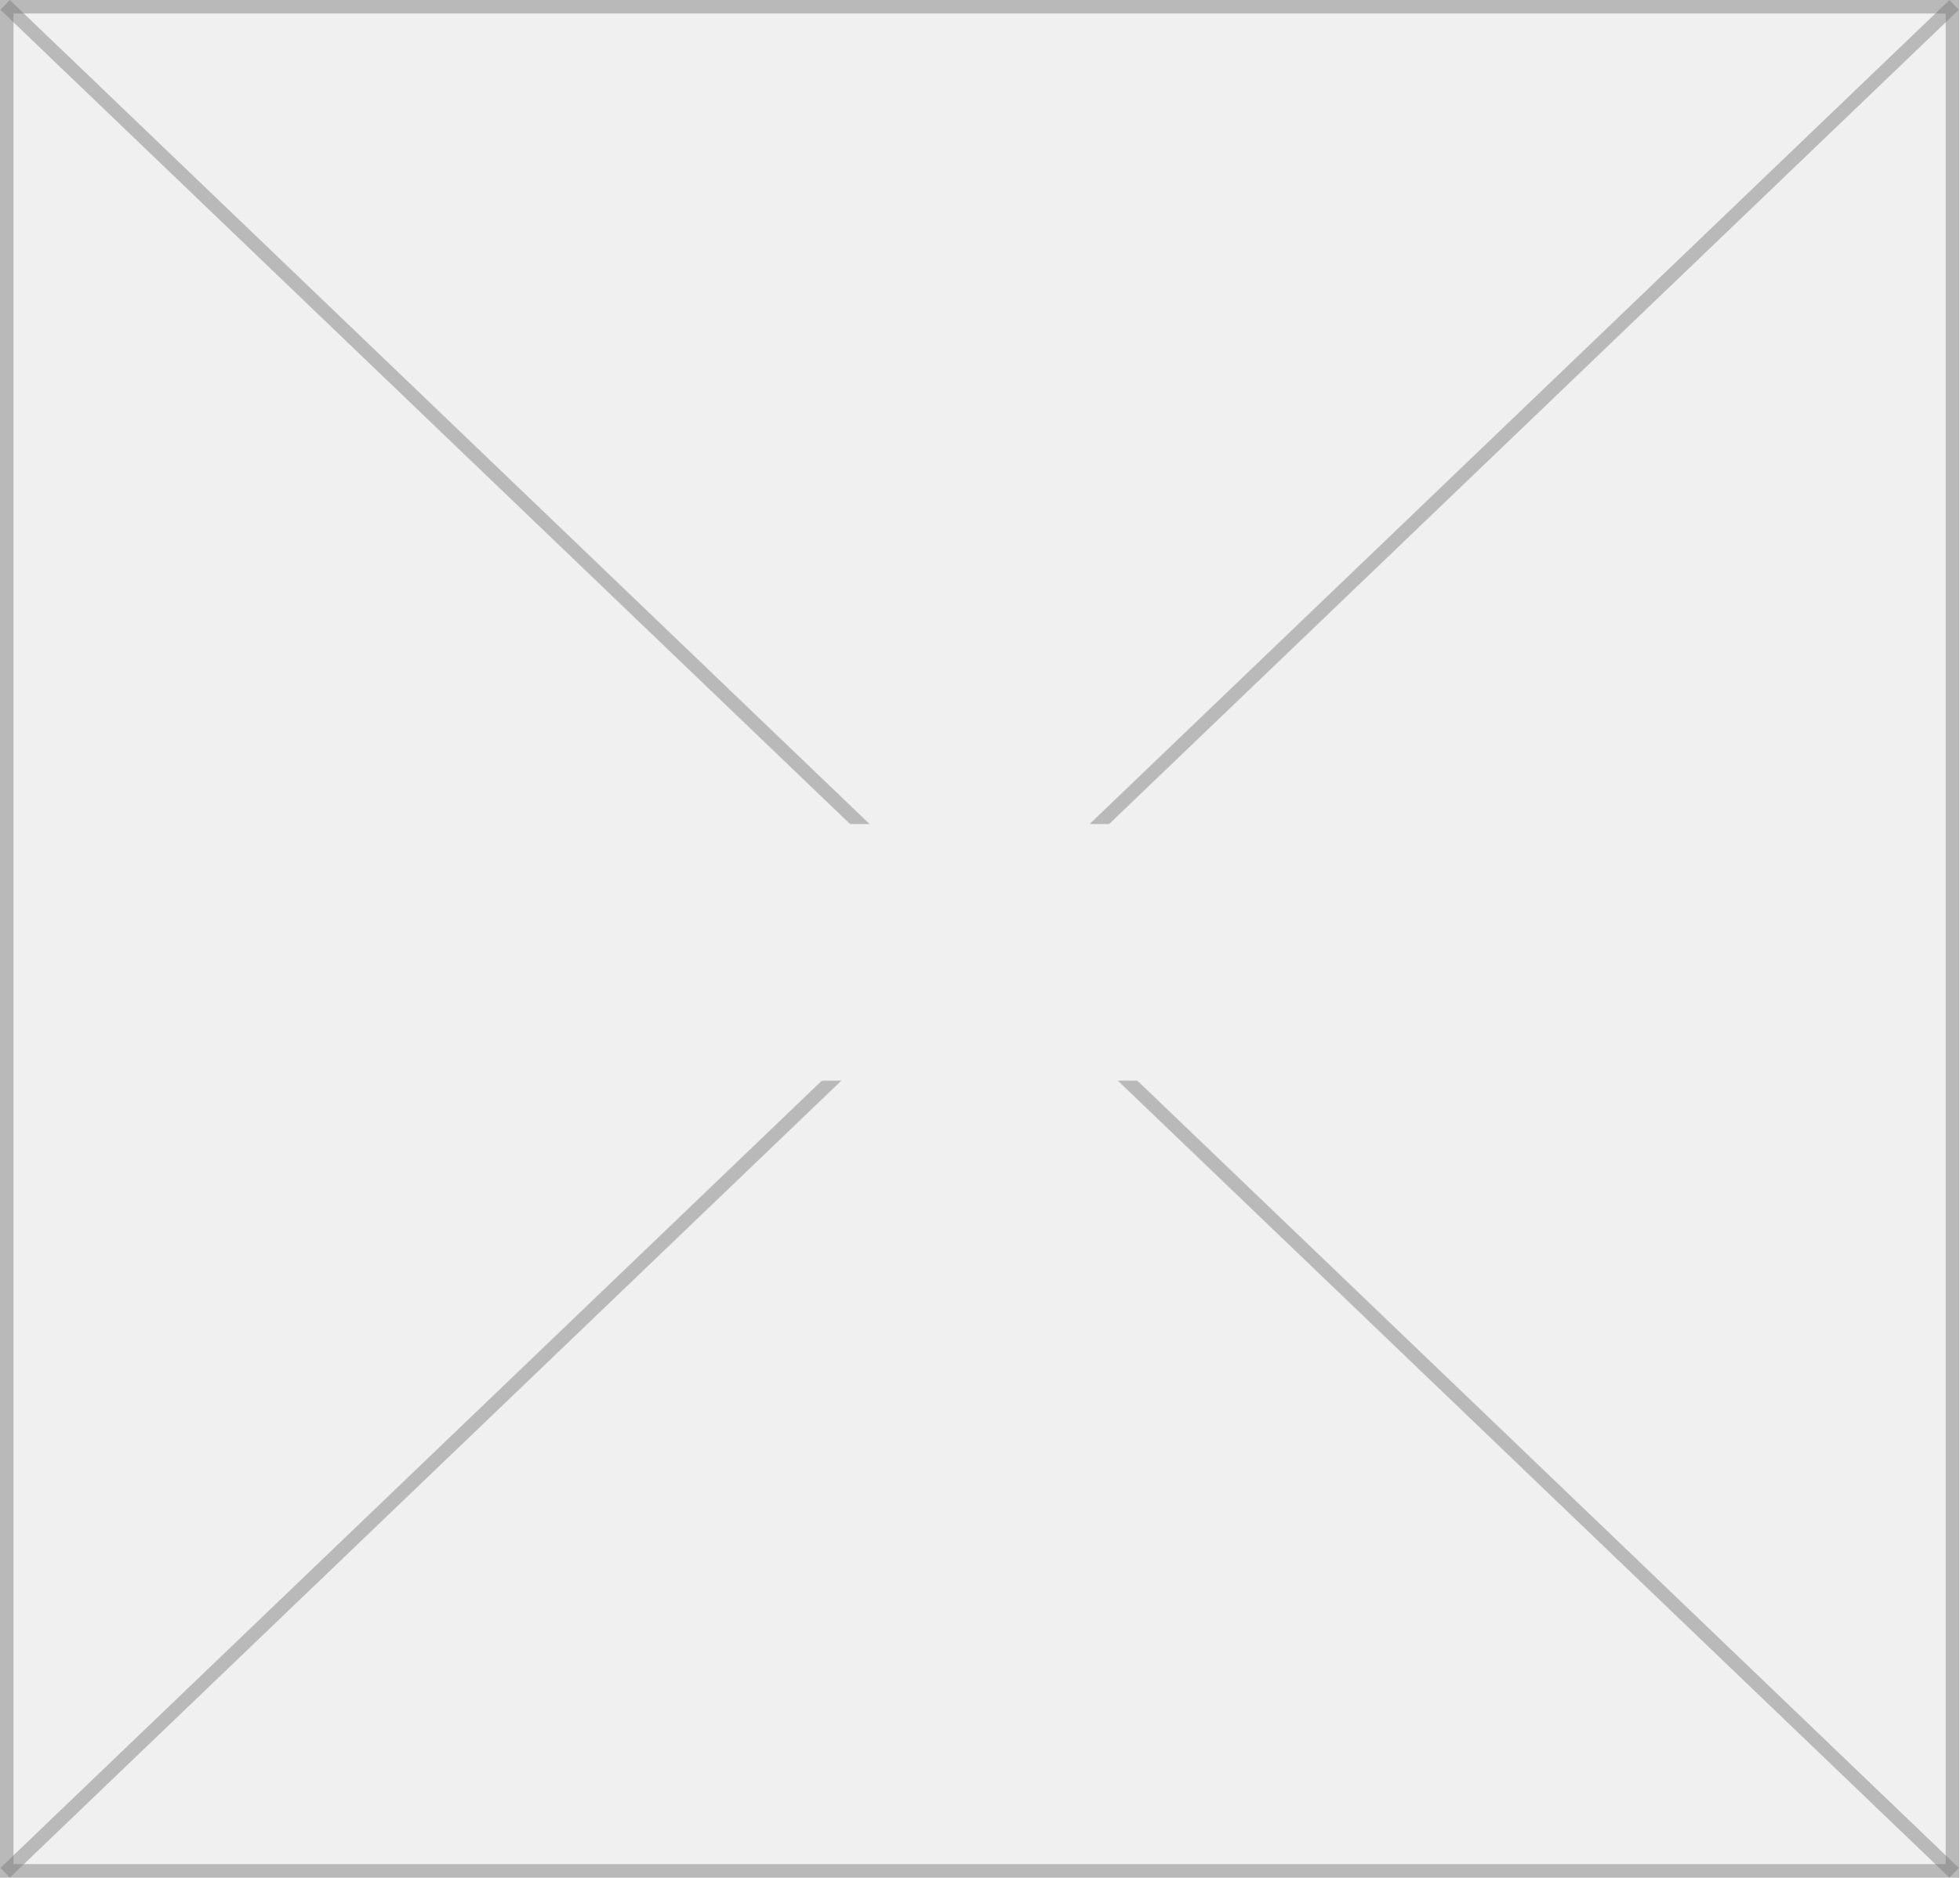
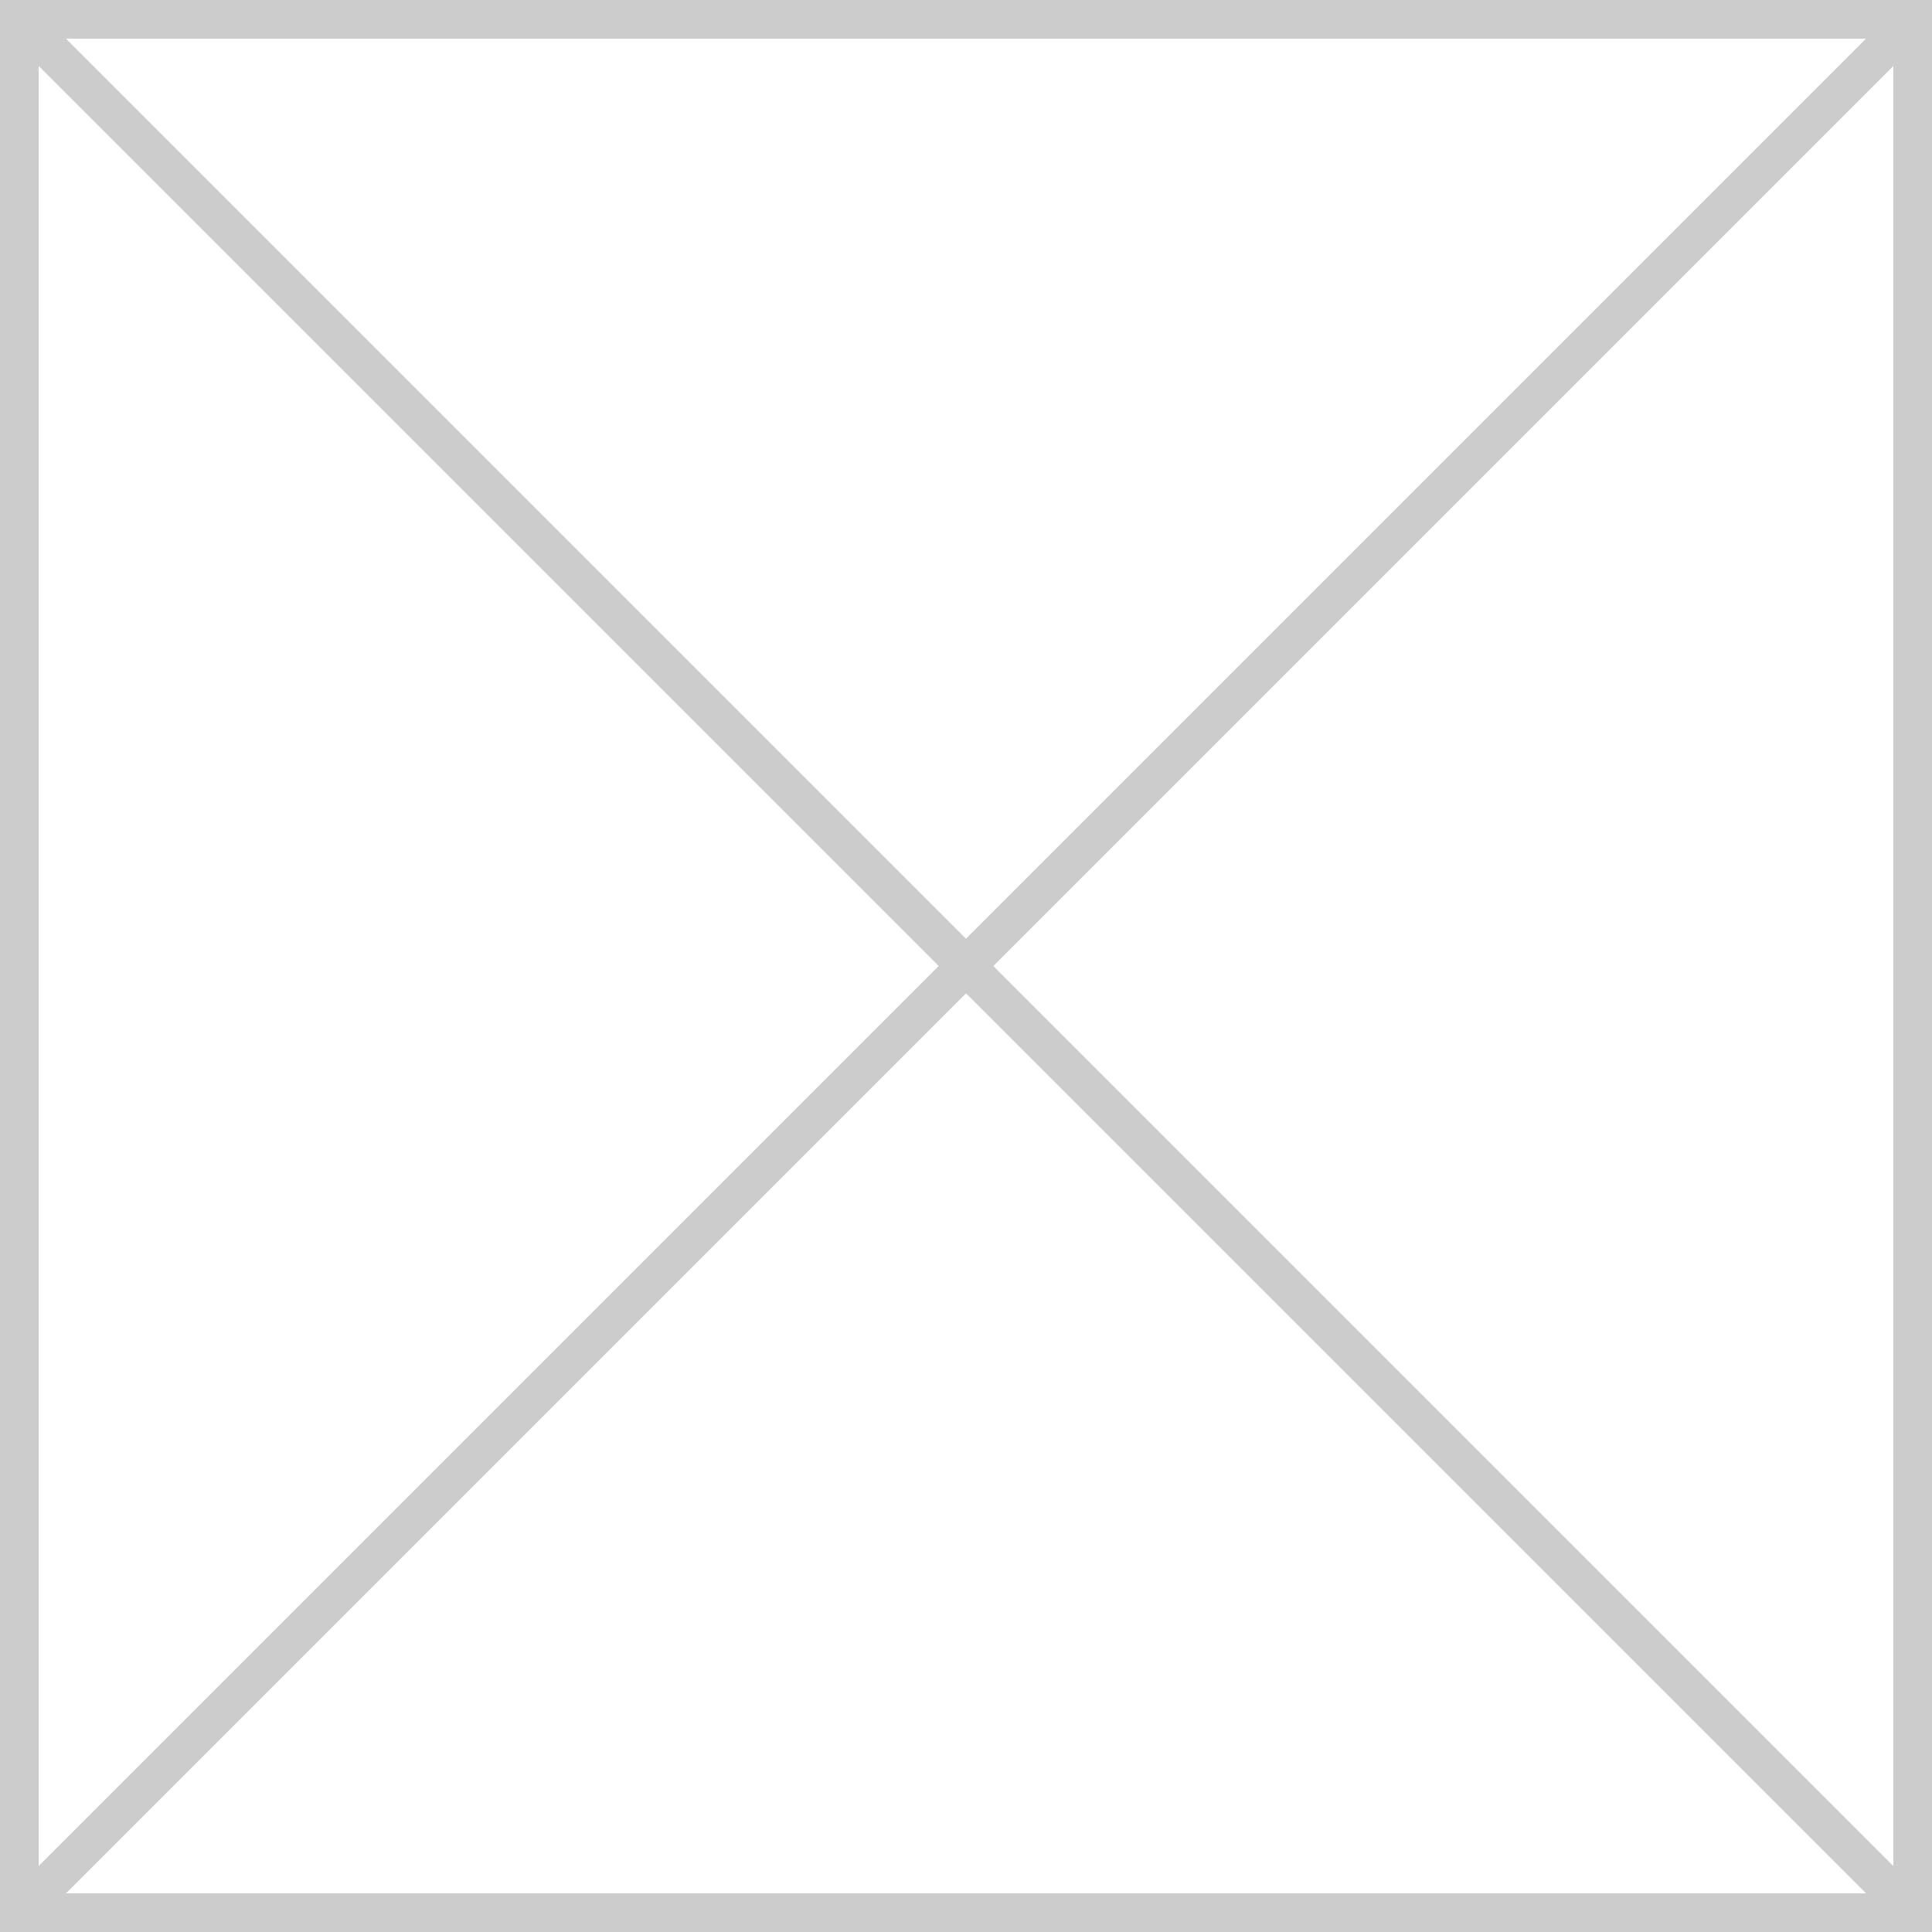
- <svg xmlns="http://www.w3.org/2000/svg" version="1.1" width="145px" height="139px">
-   <defs>
-     <mask fill="white" id="clip5">
-       <path d="M 68 1386  L 133 1386  L 133 1405  L 68 1405  Z M 27 1325  L 172 1325  L 172 1464  L 27 1464  Z " fill-rule="evenodd" />
-     </mask>
-   </defs>
-   <g transform="matrix(1 0 0 1 -27 -1325 )">
-     <path d="M 28 1326  L 171 1326  L 171 1463  L 28 1463  L 28 1326  Z " fill-rule="nonzero" fill="#f2f2f2" stroke="none" fill-opacity="0" />
-     <path d="M 27.5 1325.5  L 171.5 1325.5  L 171.5 1463.5  L 27.5 1463.5  L 27.5 1325.5  Z " stroke-width="1" stroke="#797979" fill="none" stroke-opacity="0.463" />
-     <path d="M 27.377 1325.361  L 171.623 1463.639  M 171.623 1325.361  L 27.377 1463.639  " stroke-width="1" stroke="#797979" fill="none" stroke-opacity="0.463" mask="url(#clip5)" />
+ <svg xmlns="http://www.w3.org/2000/svg" version="1.1" width="50px" height="50px">
+   <g transform="matrix(1 0 0 1 -295 -309 )">
+     <path d="M 295.5 309.5  L 344.5 309.5  L 344.5 358.5  L 295.5 358.5  L 295.5 309.5  Z " fill-rule="nonzero" fill="#ffffff" stroke="none" />
+     <path d="M 295.5 309.5  L 344.5 309.5  L 344.5 358.5  L 295.5 358.5  L 295.5 309.5  Z " stroke-width="1" stroke="#cccccc" fill="none" />
+     <path d="M 295.354 309.354  L 344.646 358.646  M 344.646 309.354  L 295.354 358.646  " stroke-width="1" stroke="#cccccc" fill="none" />
  </g>
</svg>
